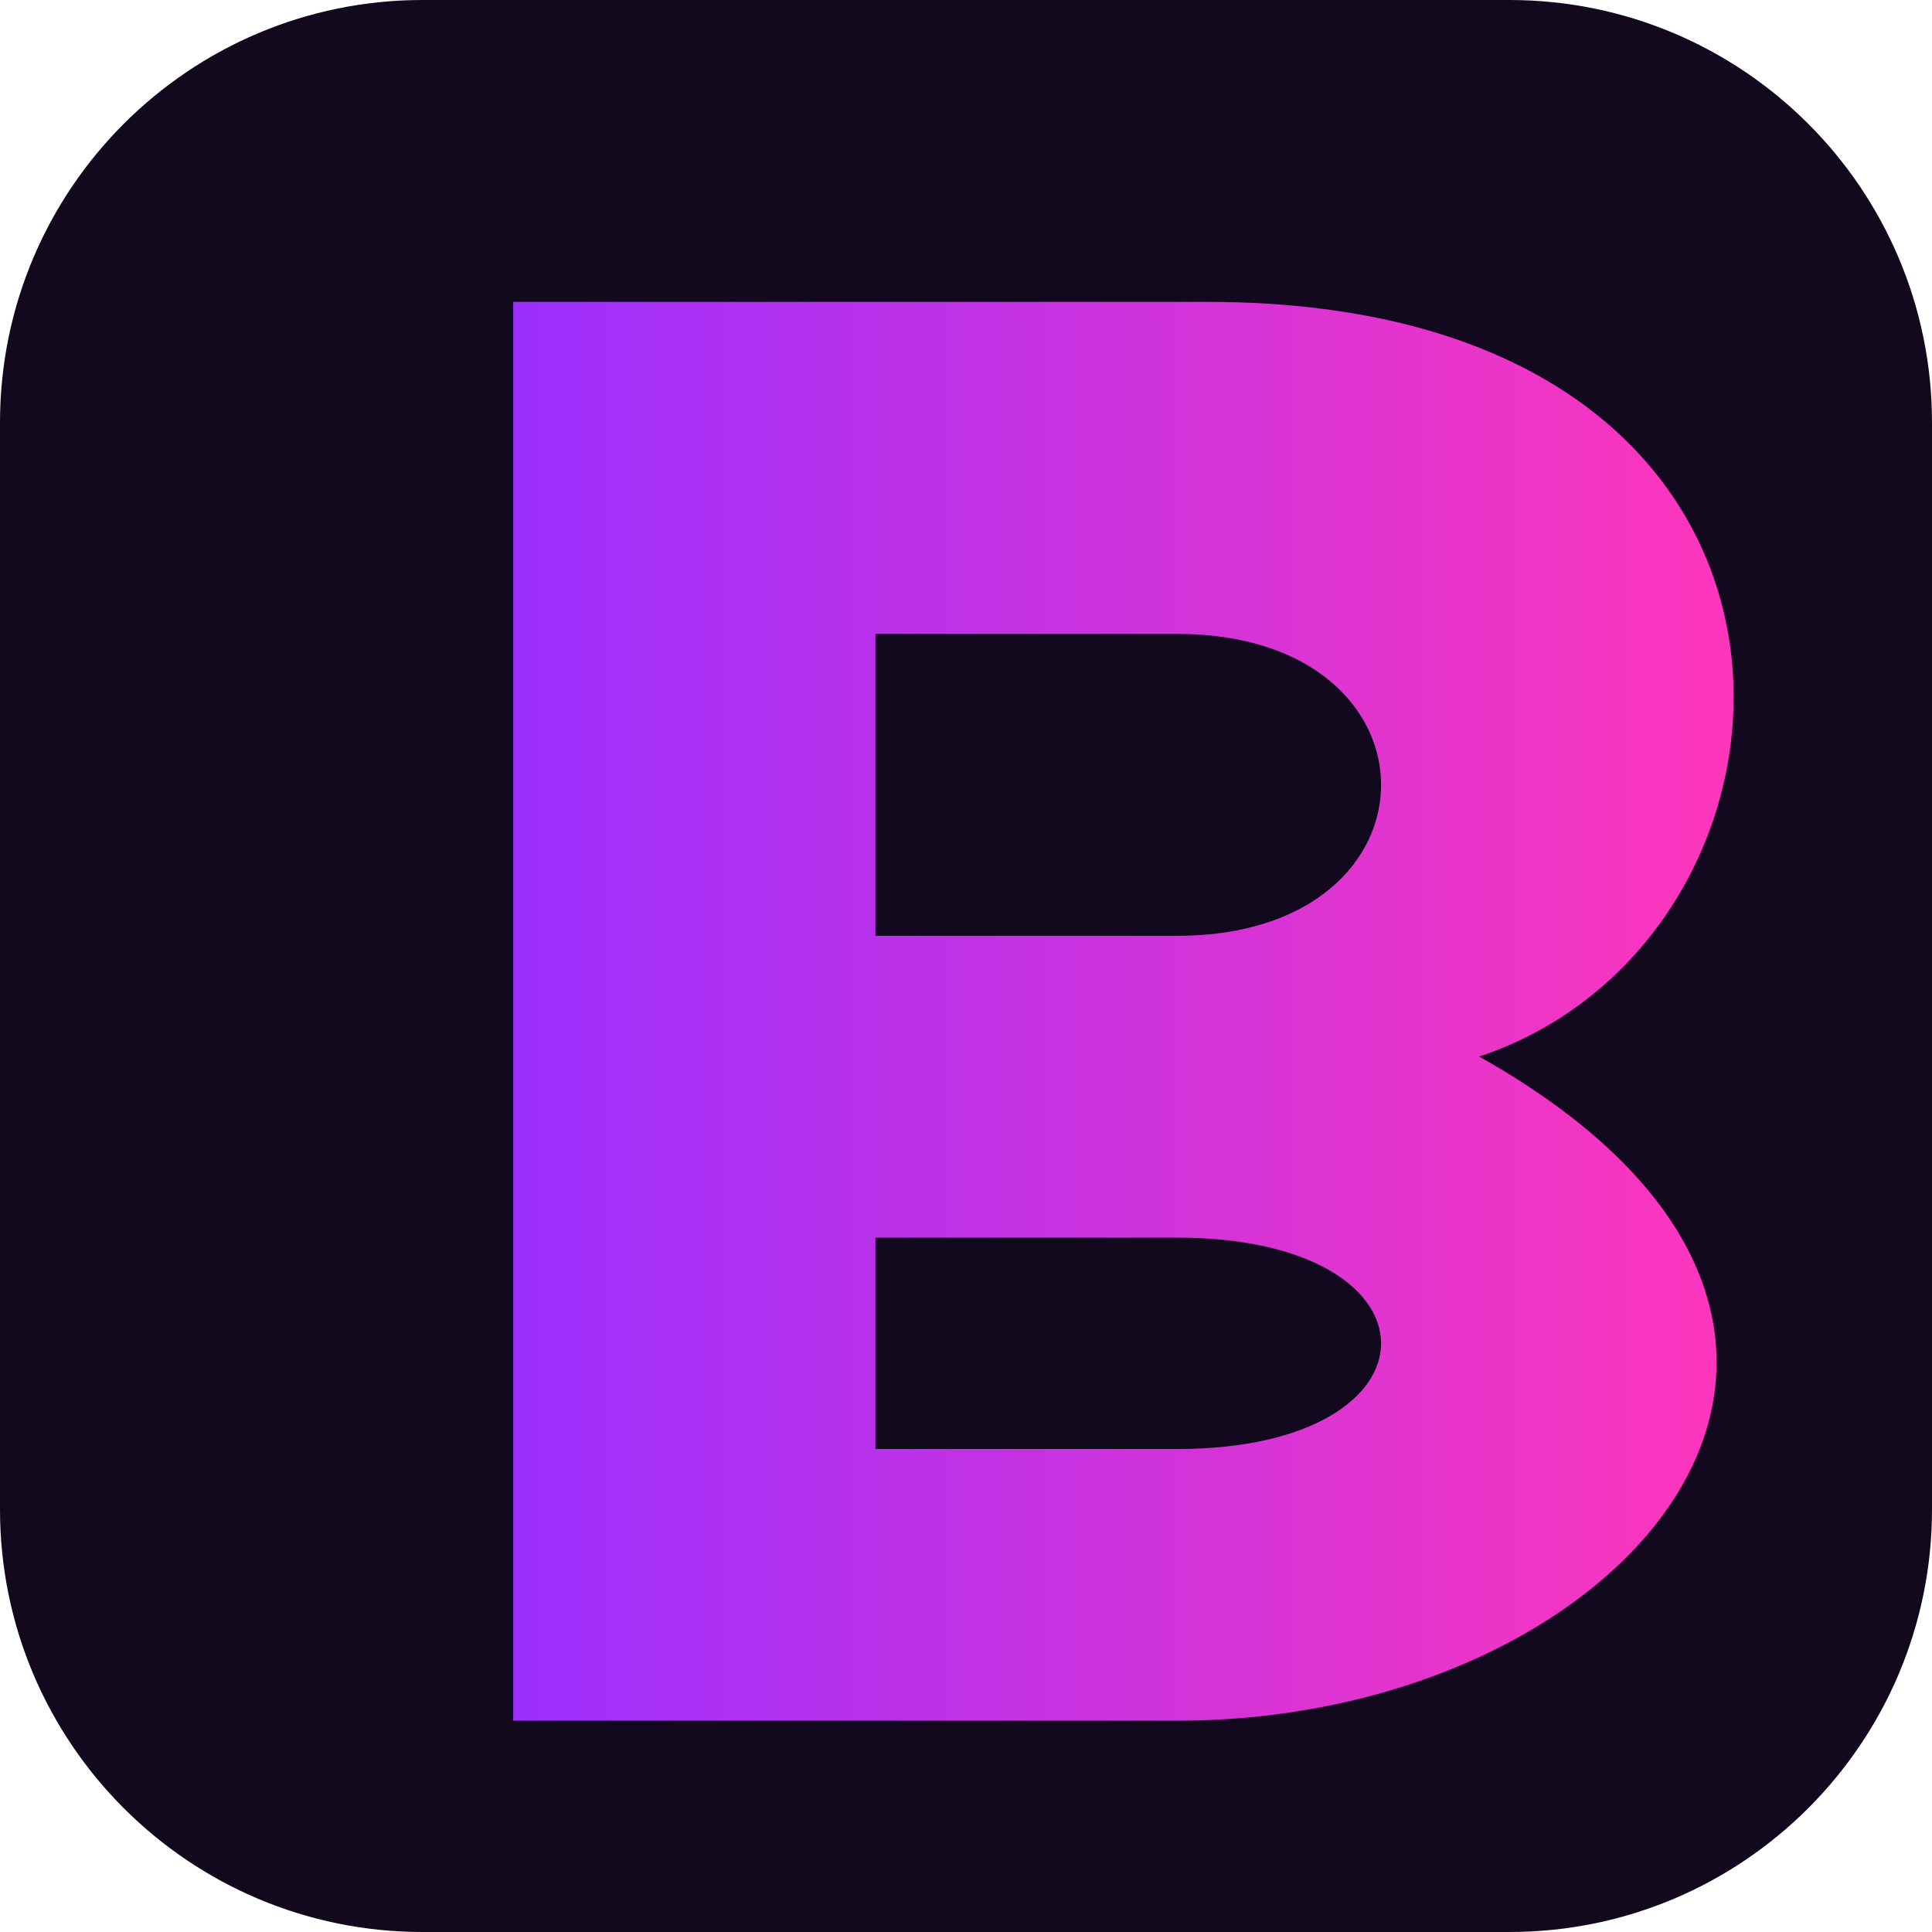
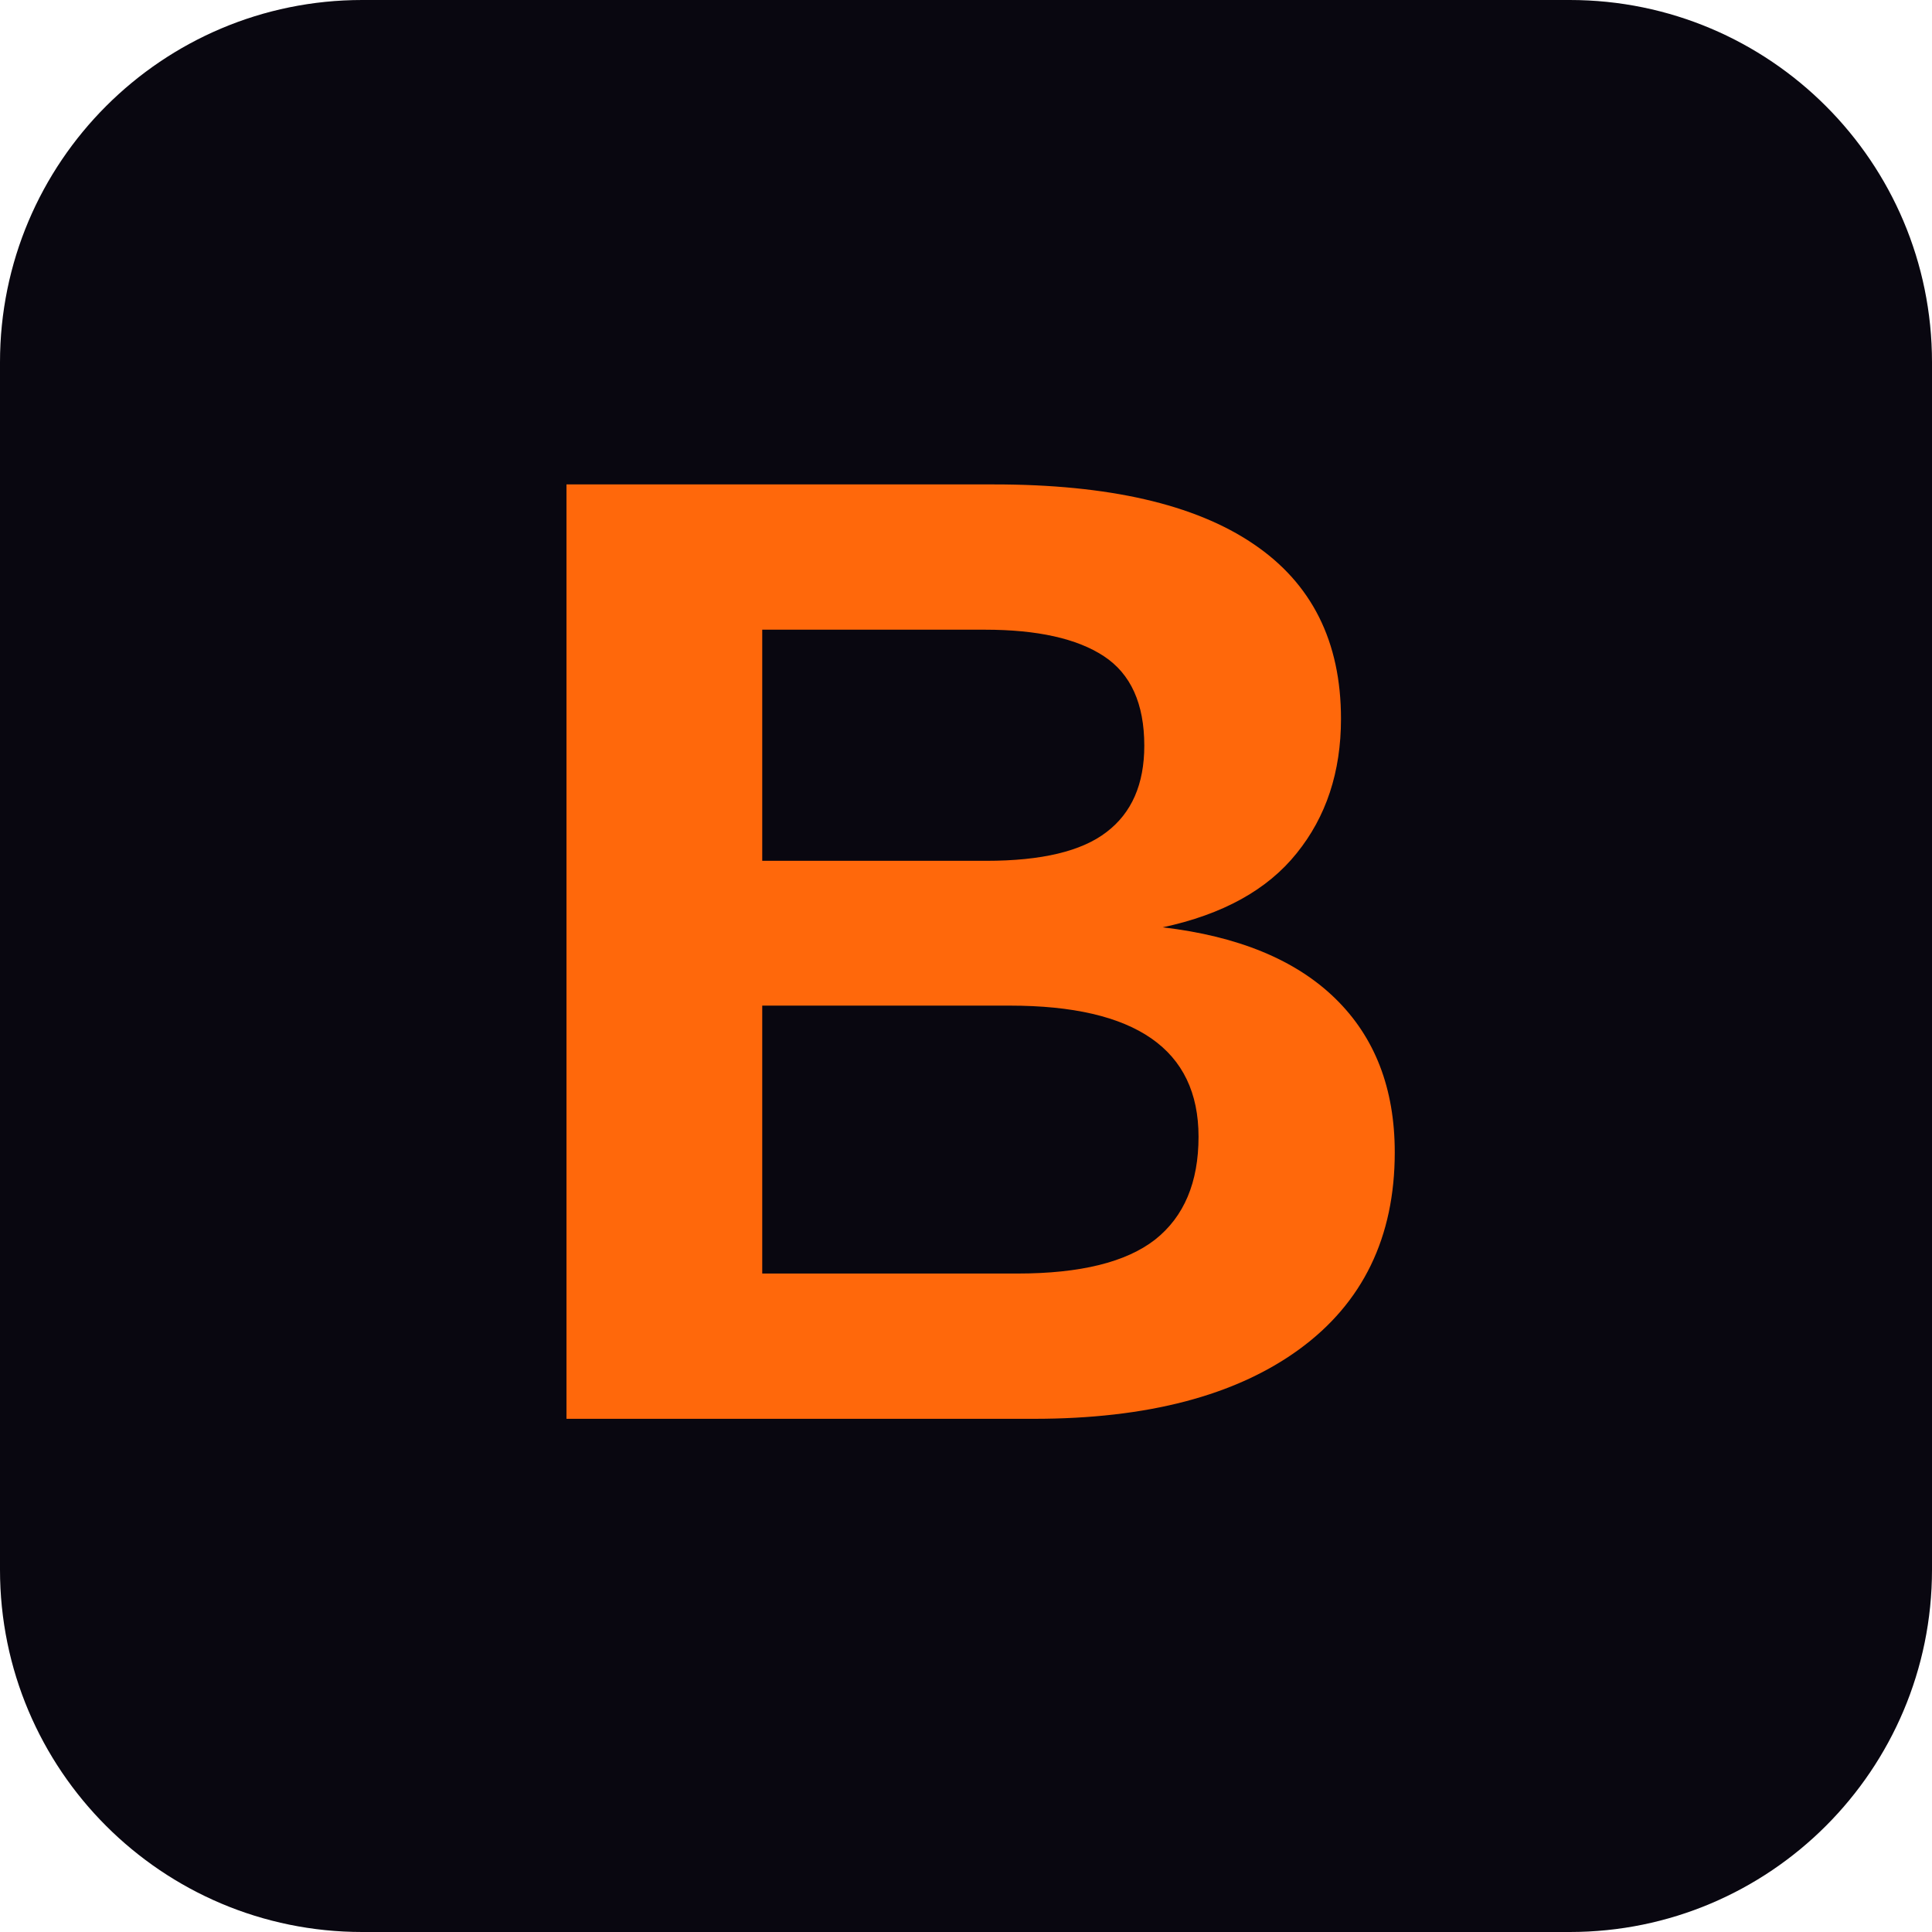
<svg xmlns="http://www.w3.org/2000/svg" viewBox="0 0 64 64">
-   <defs>
-     <linearGradient id="g">
-       <stop stop-color="#9b2fff" />
-       <stop offset="1" stop-color="#ff36bb" />
-     </linearGradient>
-   </defs>
-   <rect width="64" height="64" rx="14" fill="#12091e" />
-   <path d="M17 10h23c22 0 21 21 9 25 16 9 5 22-10 22H17zm12 11v10h10c9 0 9-10 0-10zm0 20v7h10c9 0 9-7 0-7z" fill="url(#g)" />
+   <rect width="64" height="64" rx="12" fill="#090710" />
+   <text x="32" y="47" font-family="Arial" font-size="45" font-weight="bold" fill="#ff680b" text-anchor="middle">B</text>
</svg>
